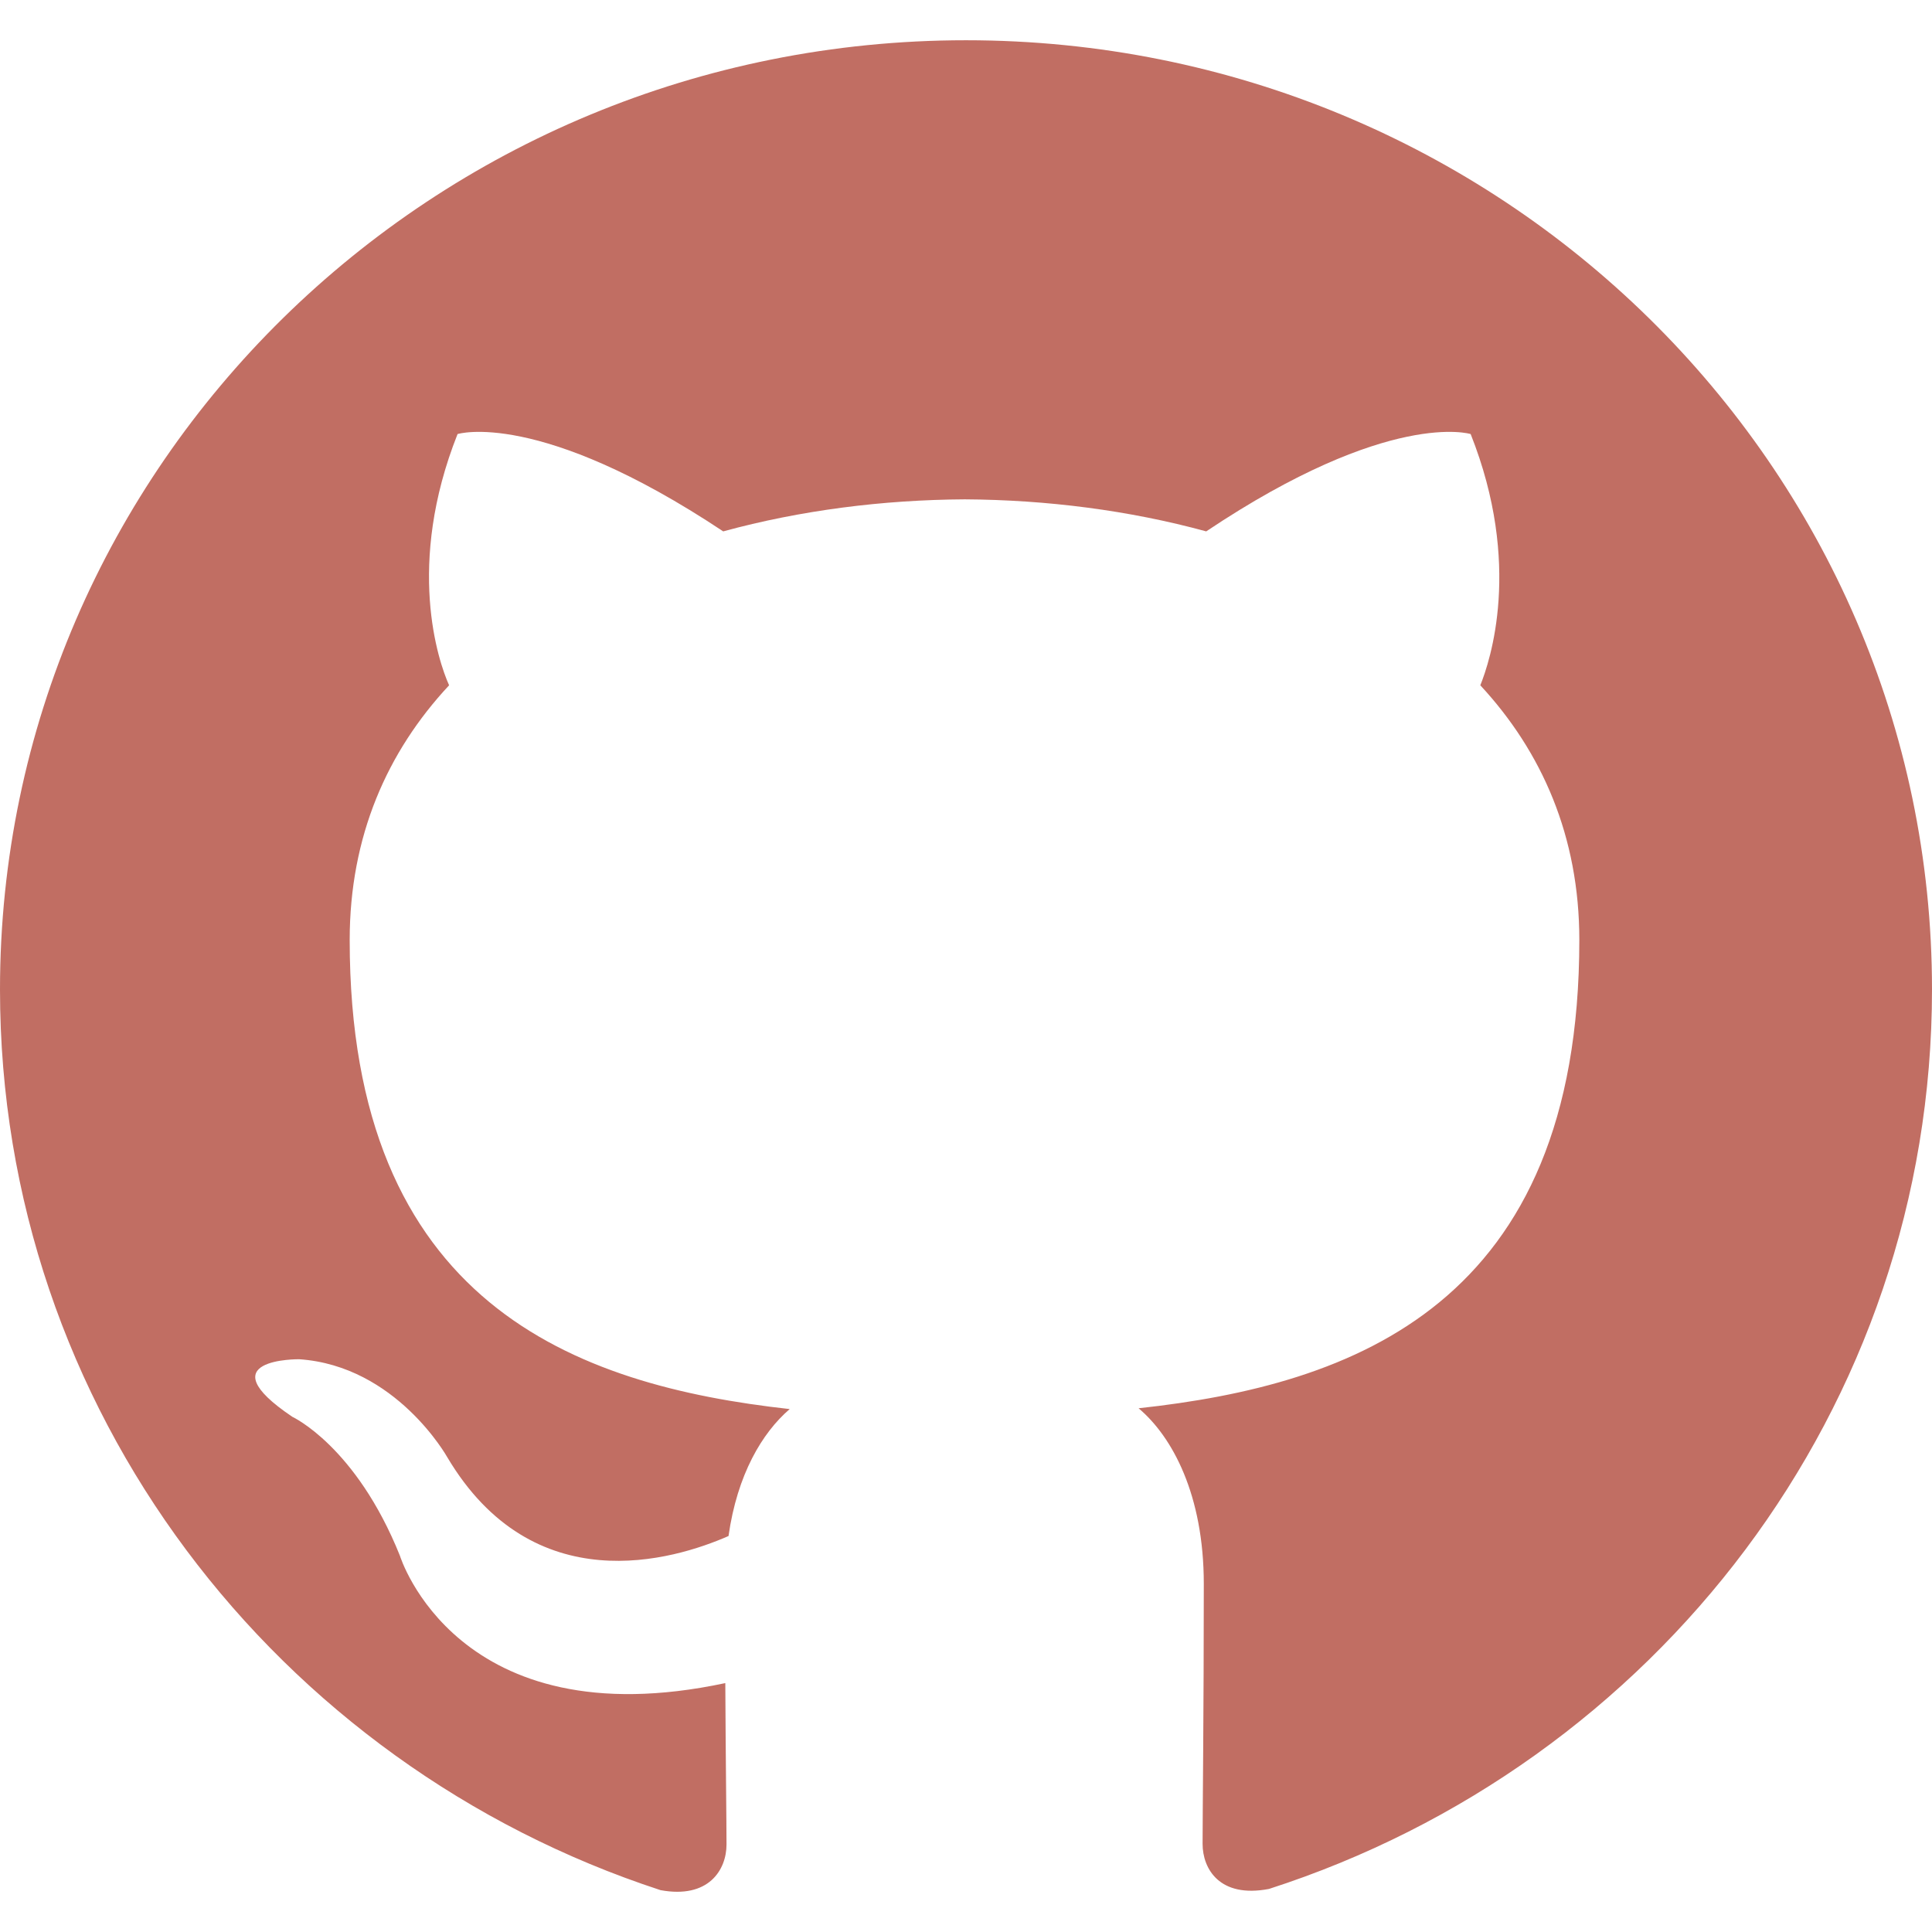
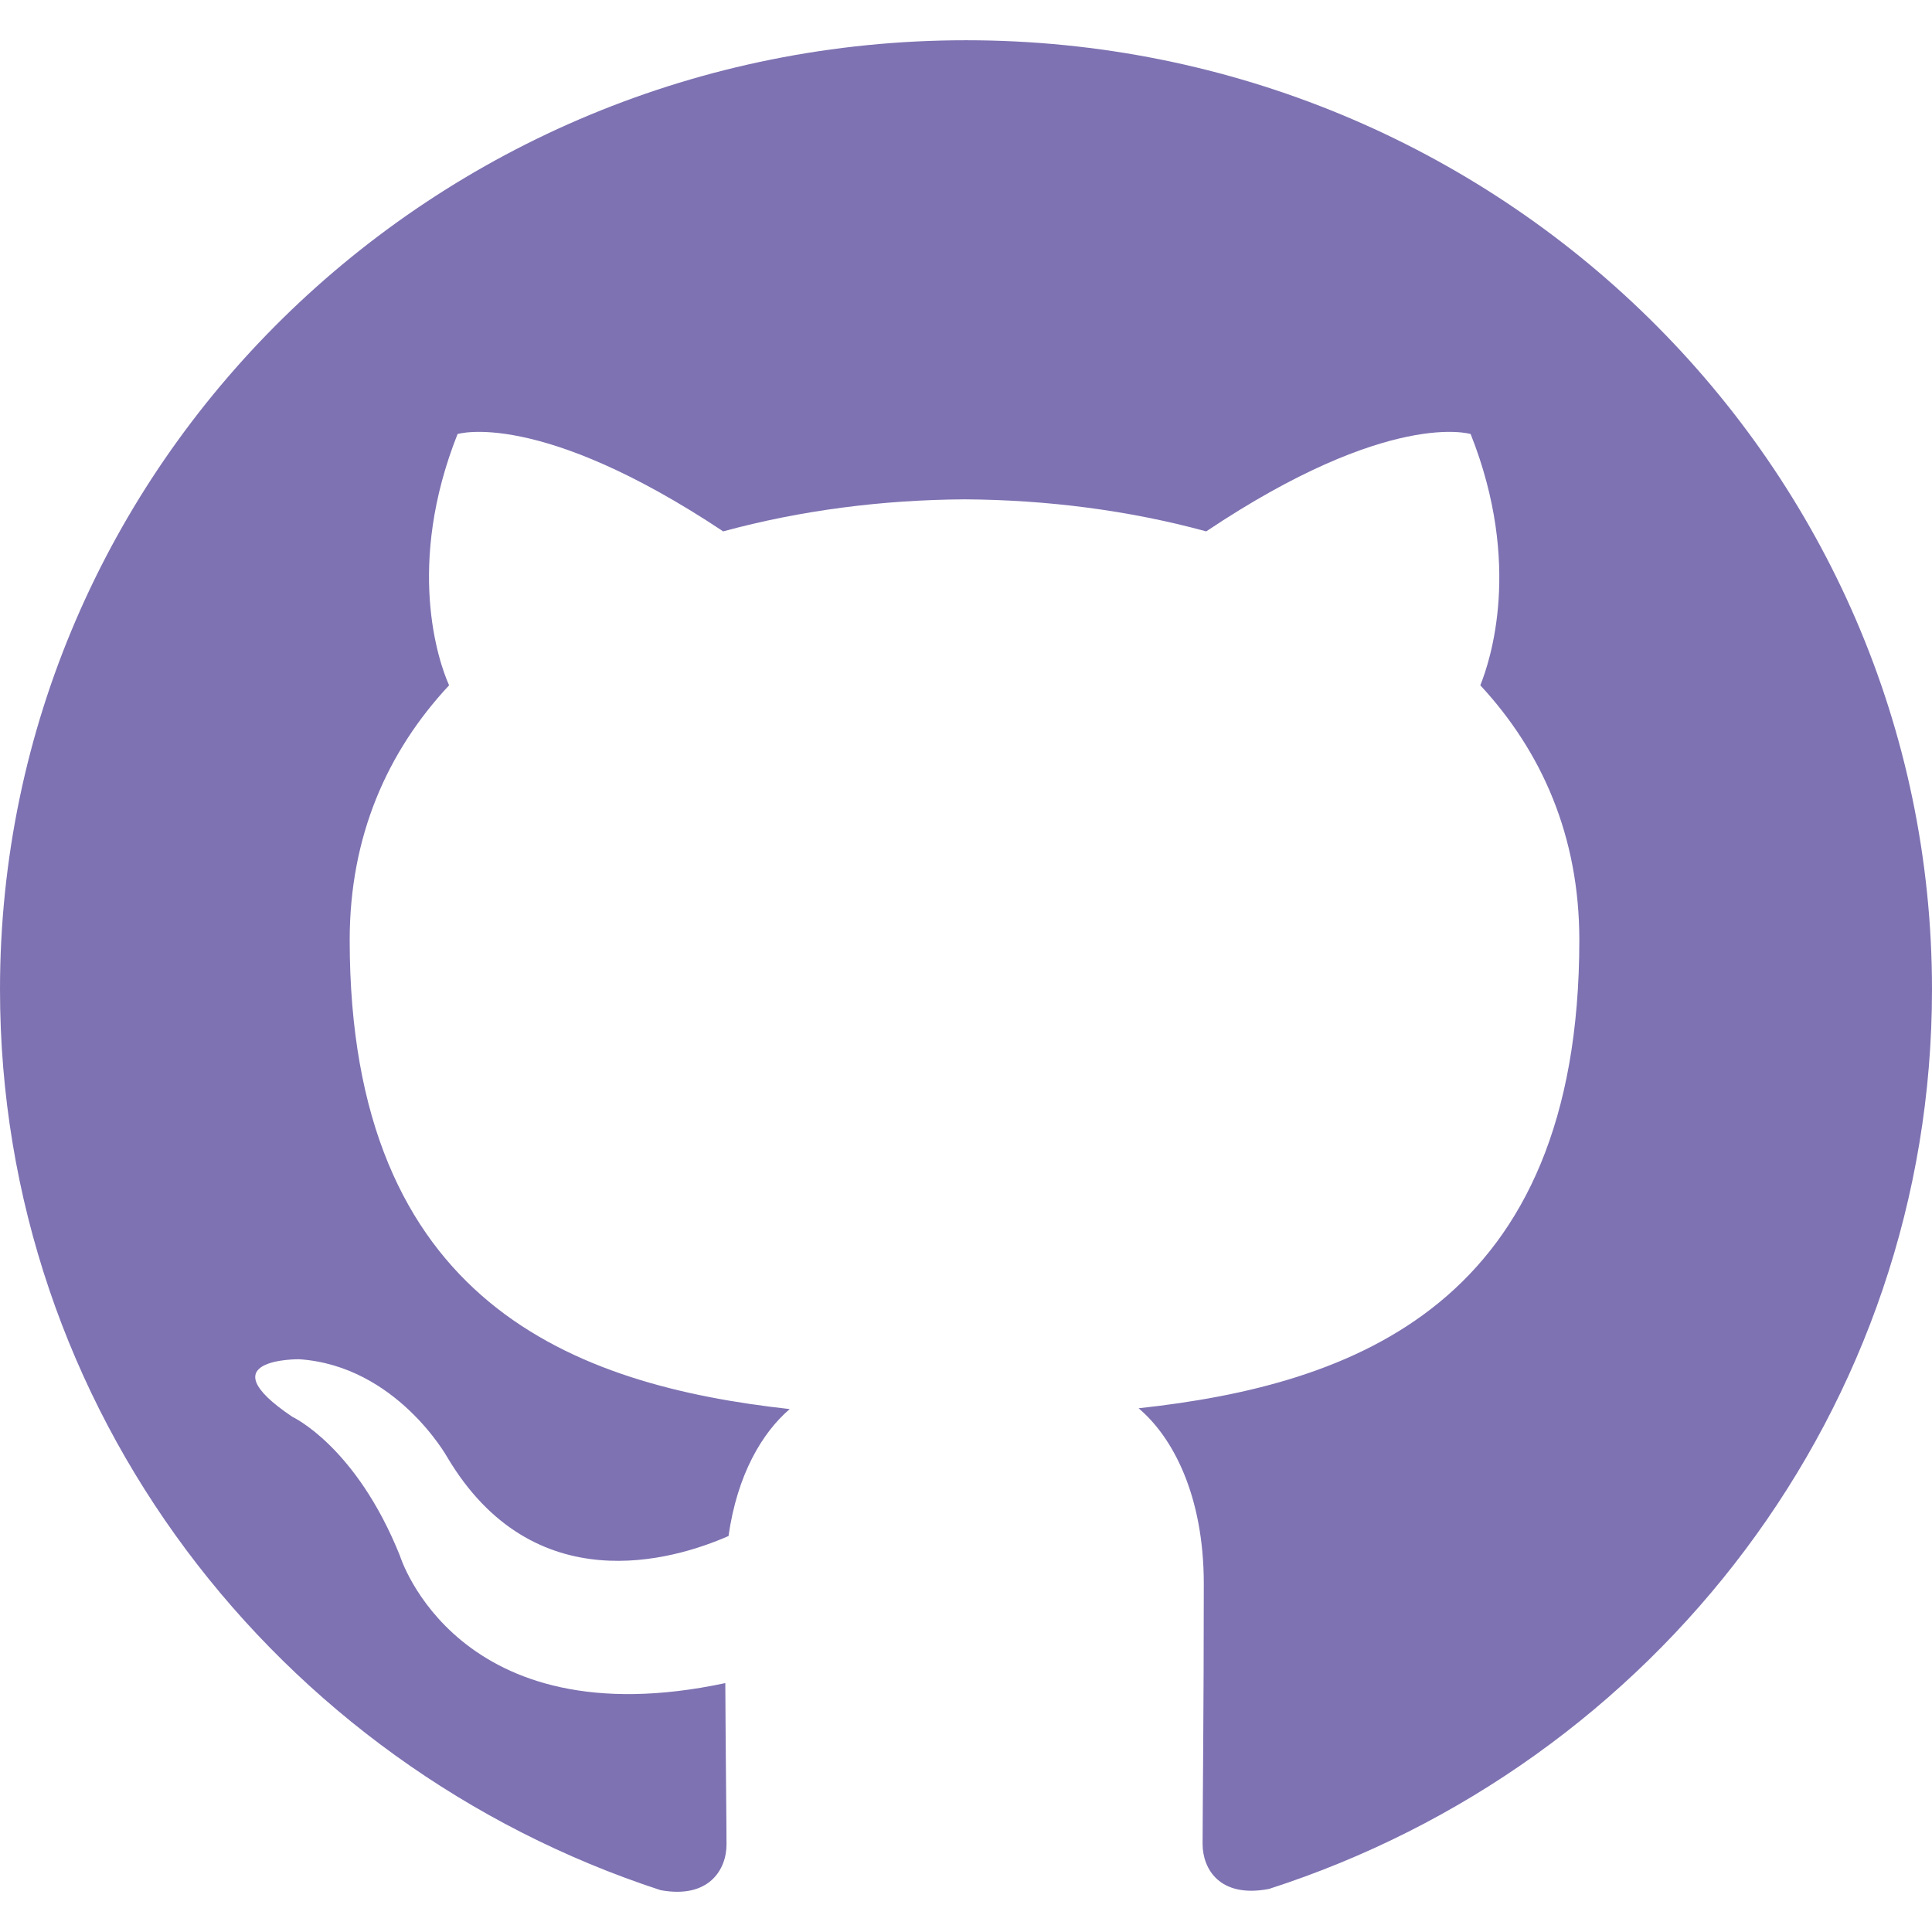
<svg xmlns="http://www.w3.org/2000/svg" enable-background="new 0 0 24 24" height="512" viewBox="0 0 24 24" width="512">
-   <path style="fill:#c16e63;" d="m12 .5c-6.63 0-12 5.28-12 11.792 0 5.211 3.438 9.63 8.205 11.188.6.111.82-.254.82-.567 0-.28-.01-1.022-.015-2.005-3.338.711-4.042-1.582-4.042-1.582-.546-1.361-1.335-1.725-1.335-1.725-1.087-.731.084-.716.084-.716 1.205.082 1.838 1.215 1.838 1.215 1.07 1.803 2.809 1.282 3.495.981.108-.763.417-1.282.76-1.577-2.665-.295-5.466-1.309-5.466-5.827 0-1.287.465-2.339 1.235-3.164-.135-.298-.54-1.497.105-3.121 0 0 1.005-.316 3.3 1.209.96-.262 1.98-.392 3-.398 1.02.006 2.04.136 3 .398 2.28-1.525 3.285-1.209 3.285-1.209.645 1.624.24 2.823.12 3.121.765.825 1.23 1.877 1.23 3.164 0 4.53-2.805 5.527-5.475 5.817.42.354.81 1.077.81 2.182 0 1.578-.015 2.846-.015 3.229 0 .309.21.678.825.56 4.801-1.548 8.236-5.97 8.236-11.173 0-6.512-5.373-11.792-12-11.792z" fill="#212121" />
+   <path style="fill:#7E72B2;" d="m12 .5c-6.63 0-12 5.28-12 11.792 0 5.211 3.438 9.63 8.205 11.188.6.111.82-.254.82-.567 0-.28-.01-1.022-.015-2.005-3.338.711-4.042-1.582-4.042-1.582-.546-1.361-1.335-1.725-1.335-1.725-1.087-.731.084-.716.084-.716 1.205.082 1.838 1.215 1.838 1.215 1.07 1.803 2.809 1.282 3.495.981.108-.763.417-1.282.76-1.577-2.665-.295-5.466-1.309-5.466-5.827 0-1.287.465-2.339 1.235-3.164-.135-.298-.54-1.497.105-3.121 0 0 1.005-.316 3.3 1.209.96-.262 1.98-.392 3-.398 1.02.006 2.04.136 3 .398 2.28-1.525 3.285-1.209 3.285-1.209.645 1.624.24 2.823.12 3.121.765.825 1.23 1.877 1.23 3.164 0 4.53-2.805 5.527-5.475 5.817.42.354.81 1.077.81 2.182 0 1.578-.015 2.846-.015 3.229 0 .309.21.678.825.56 4.801-1.548 8.236-5.97 8.236-11.173 0-6.512-5.373-11.792-12-11.792z" fill="#212121" />
</svg>
